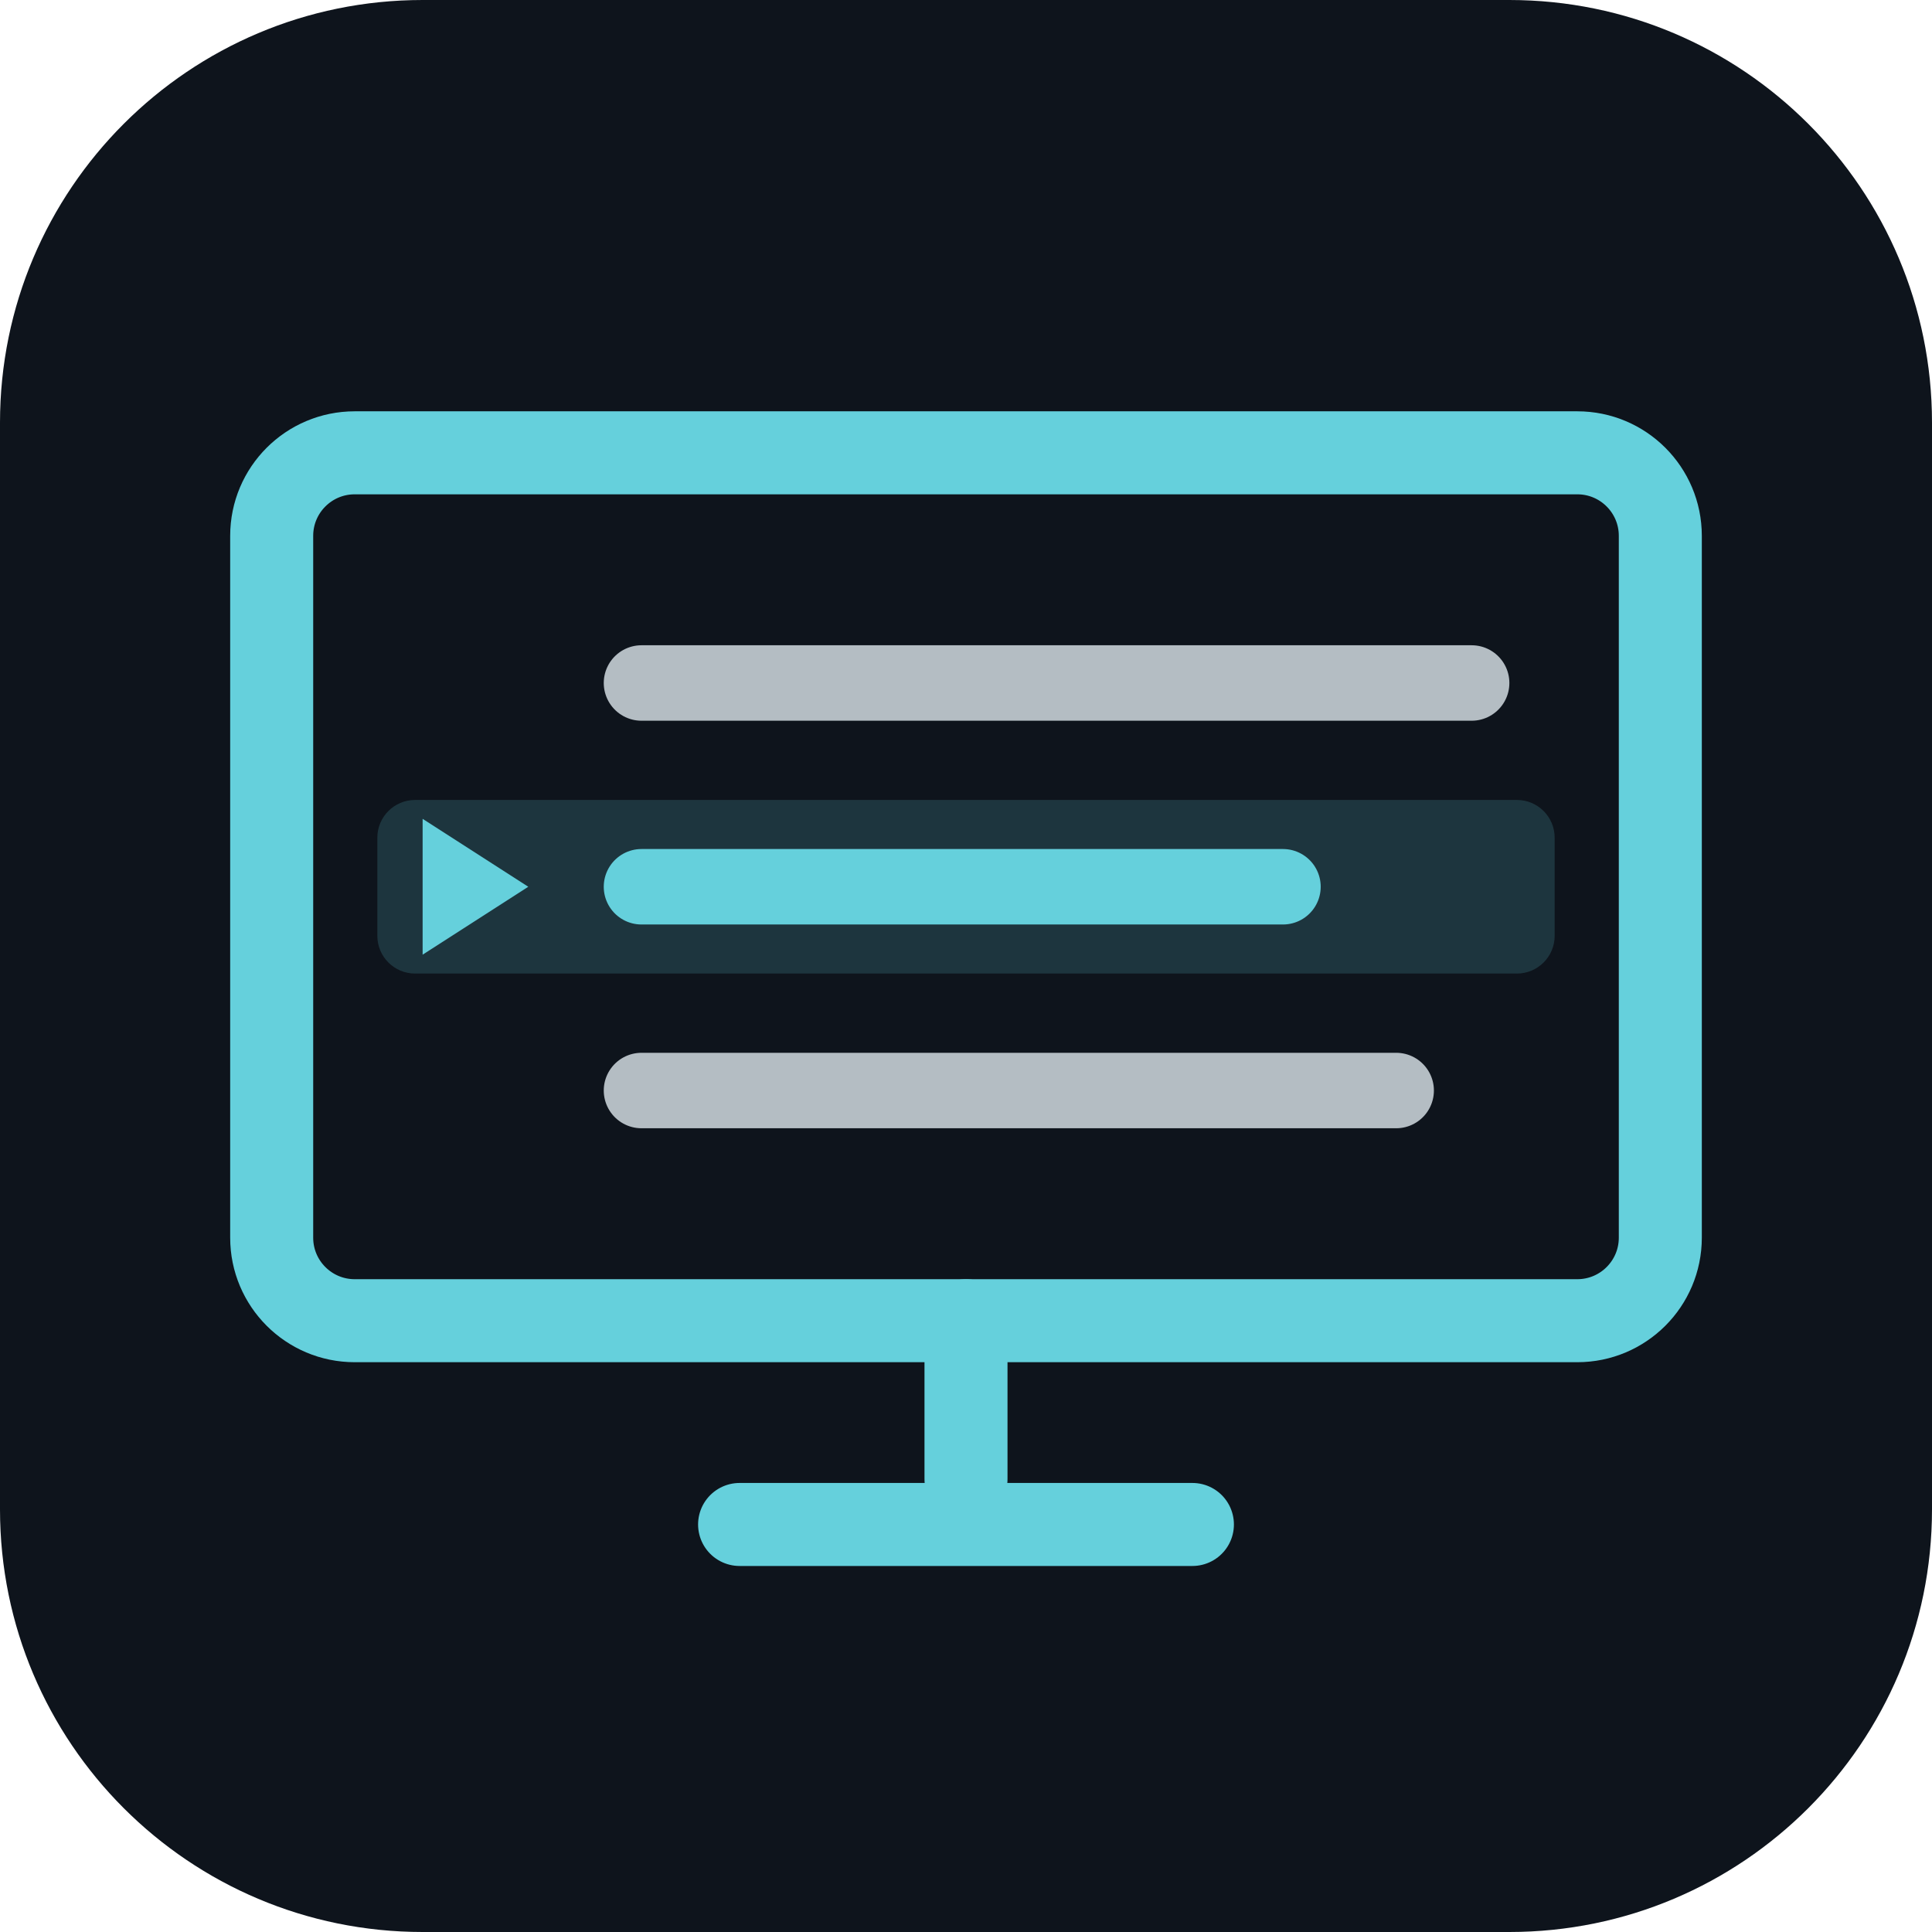
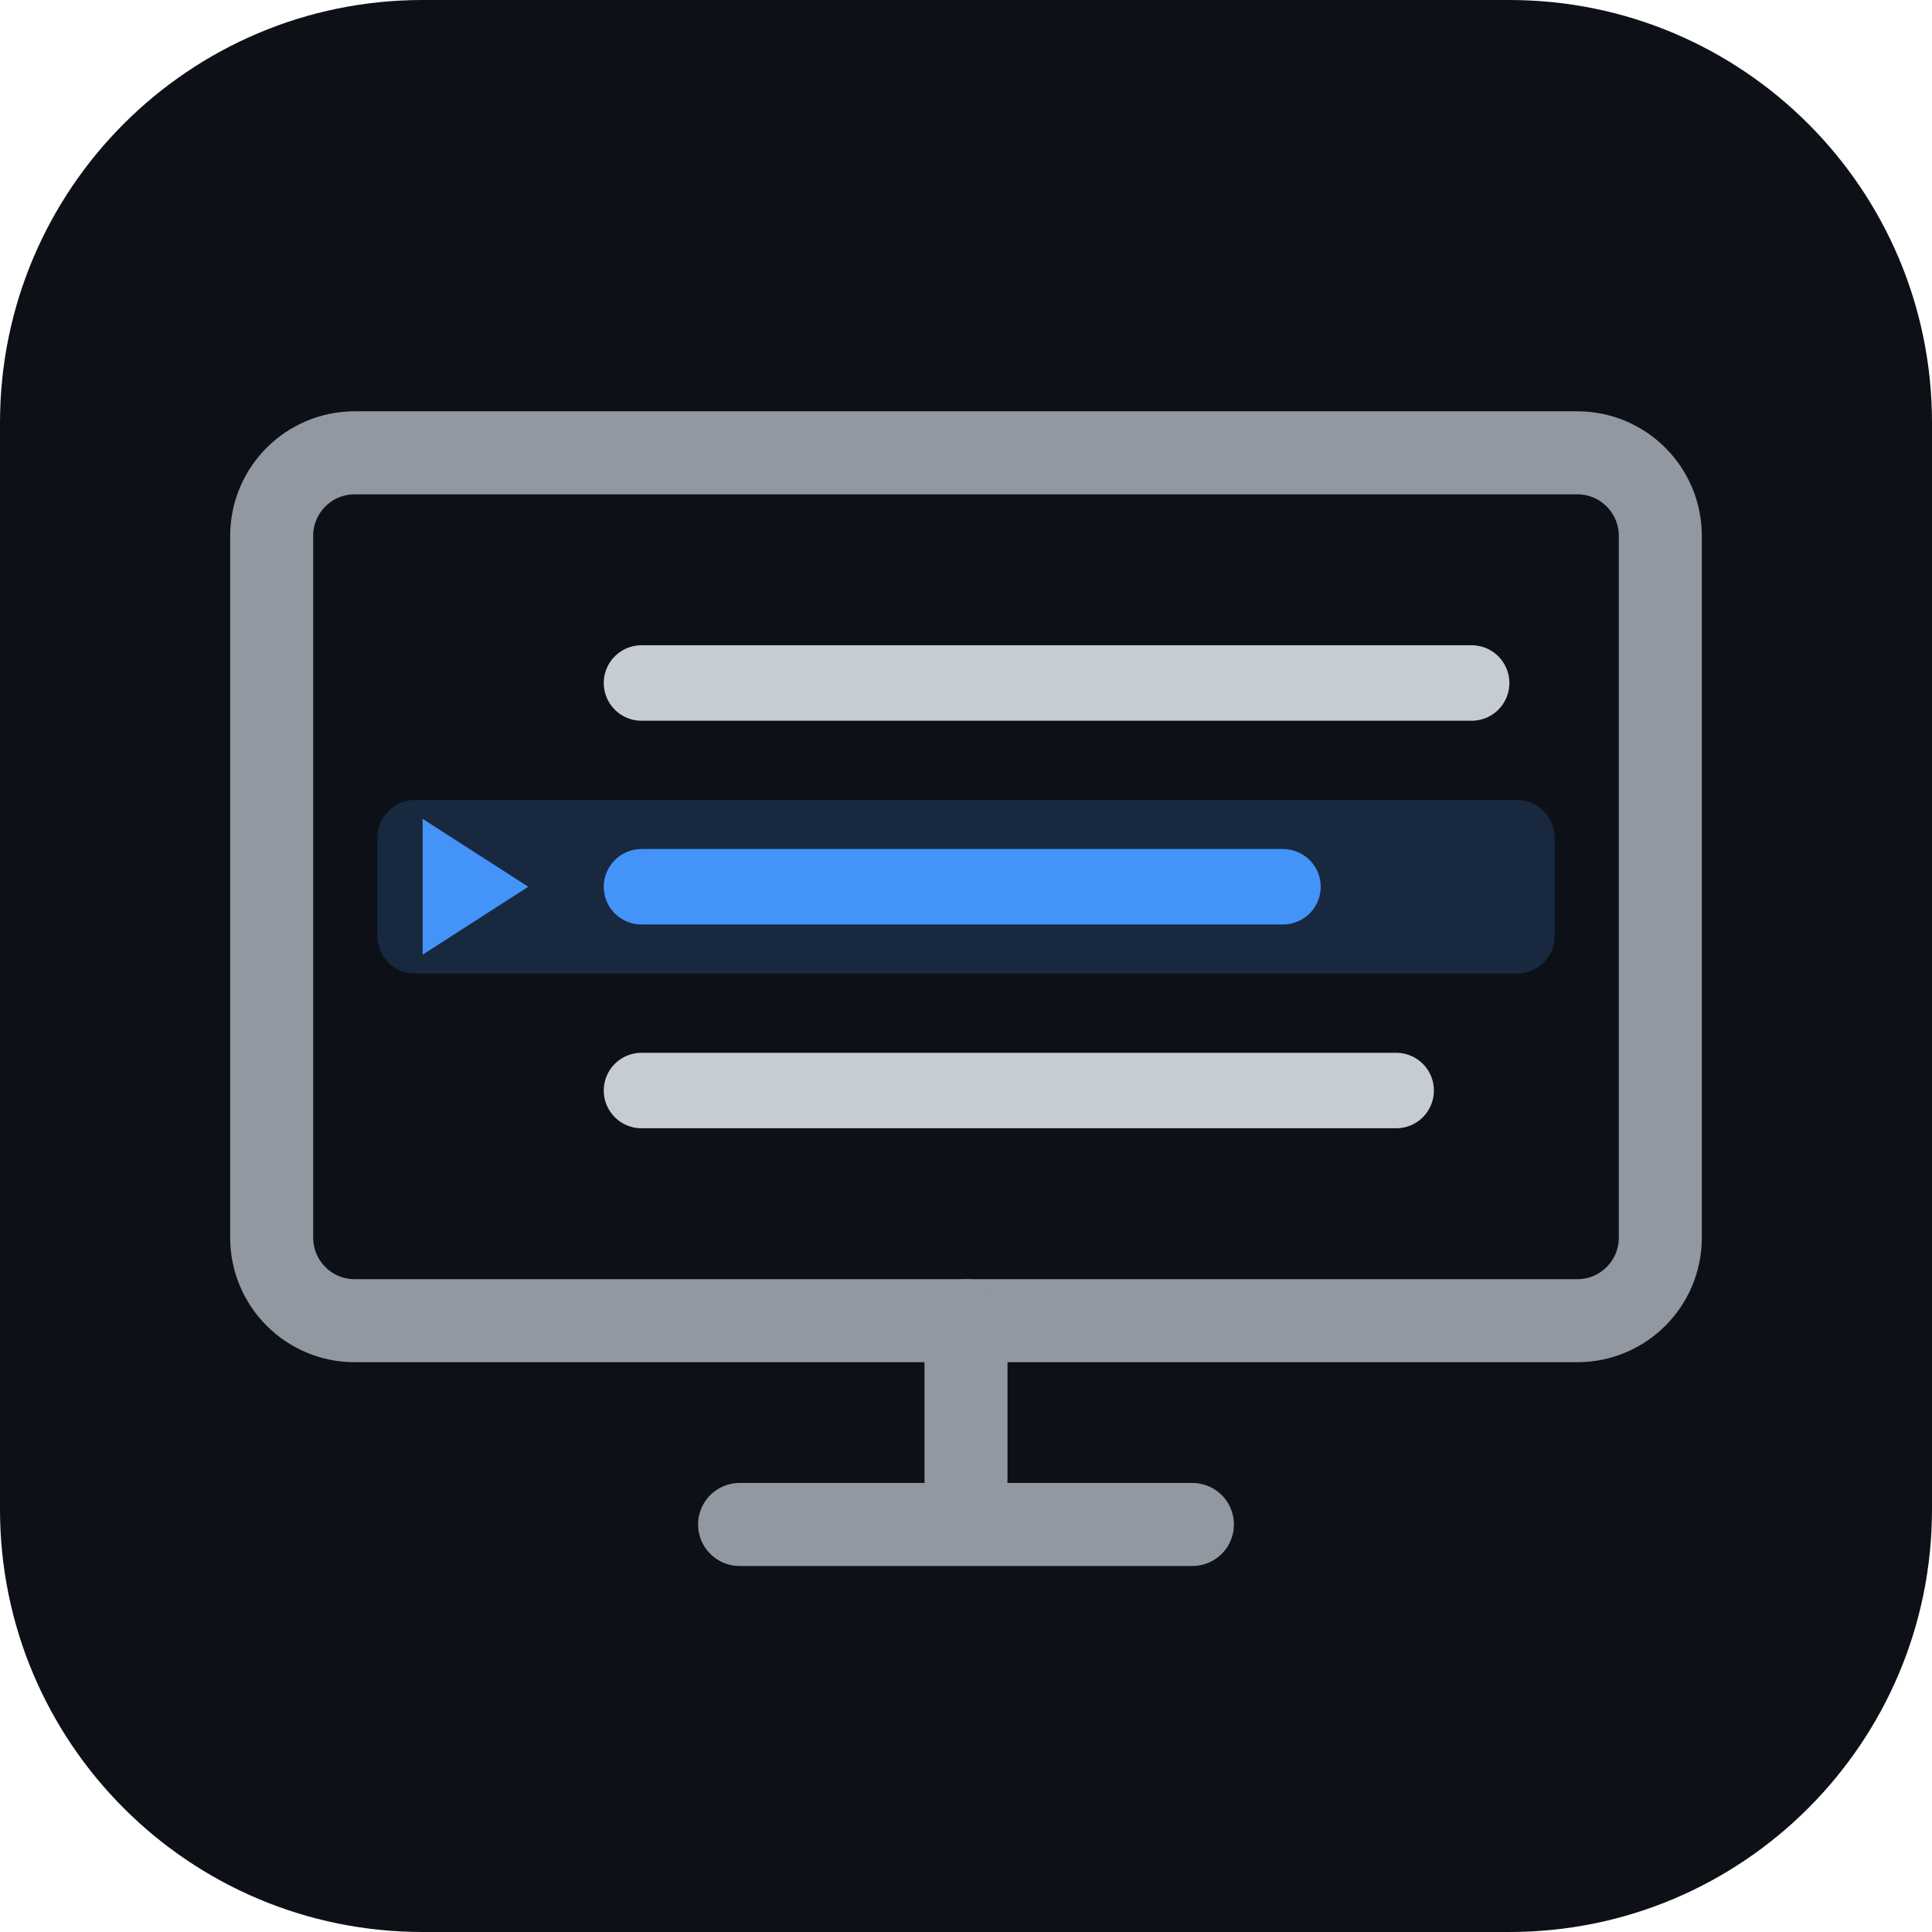
<svg xmlns="http://www.w3.org/2000/svg" viewBox="0 0 512 512" width="512" height="512">
-   <rect width="512" height="512" rx="112" fill="#0e141c" />
-   <rect x="72" y="120" width="368" height="230" rx="22" fill="none" stroke="#65d0dc" stroke-width="22" />
-   <rect x="100" y="212" width="312" height="46" rx="10" fill="#65d0dc" fill-opacity=".18" />
+   <rect width="512" height="512" rx="112" fill="#0d1117" />
+   <rect x="72" y="120" width="368" height="230" rx="22" fill="none" stroke="#9198a1" stroke-width="22" />
+   <rect x="100" y="212" width="312" height="46" rx="10" fill="#4493f8" fill-opacity=".18" />
  <g stroke-width="20" stroke-linecap="round">
-     <line x1="170" y1="181" x2="390" y2="181" stroke="#d1dbe1" stroke-opacity=".85" />
-     <line x1="170" y1="235" x2="340" y2="235" stroke="#65d0dc" />
-     <line x1="170" y1="289" x2="370" y2="289" stroke="#d1dbe1" stroke-opacity=".85" />
+     <line x1="170" y1="181" x2="390" y2="181" stroke="#e6edf3" stroke-opacity=".85" />
+     <line x1="170" y1="235" x2="340" y2="235" stroke="#4493f8" />
+     <line x1="170" y1="289" x2="370" y2="289" stroke="#e6edf3" stroke-opacity=".85" />
  </g>
-   <path d="M112 217 140 235 112 253Z" fill="#65d0dc" />
-   <g stroke="#65d0dc" stroke-width="22" stroke-linecap="round">
+   <path d="M112 217 140 235 112 253Z" fill="#4493f8" />
+   <g stroke="#9198a1" stroke-width="22" stroke-linecap="round">
    <line x1="256" y1="350" x2="256" y2="392" />
    <line x1="196" y1="404" x2="316" y2="404" />
  </g>
</svg>
